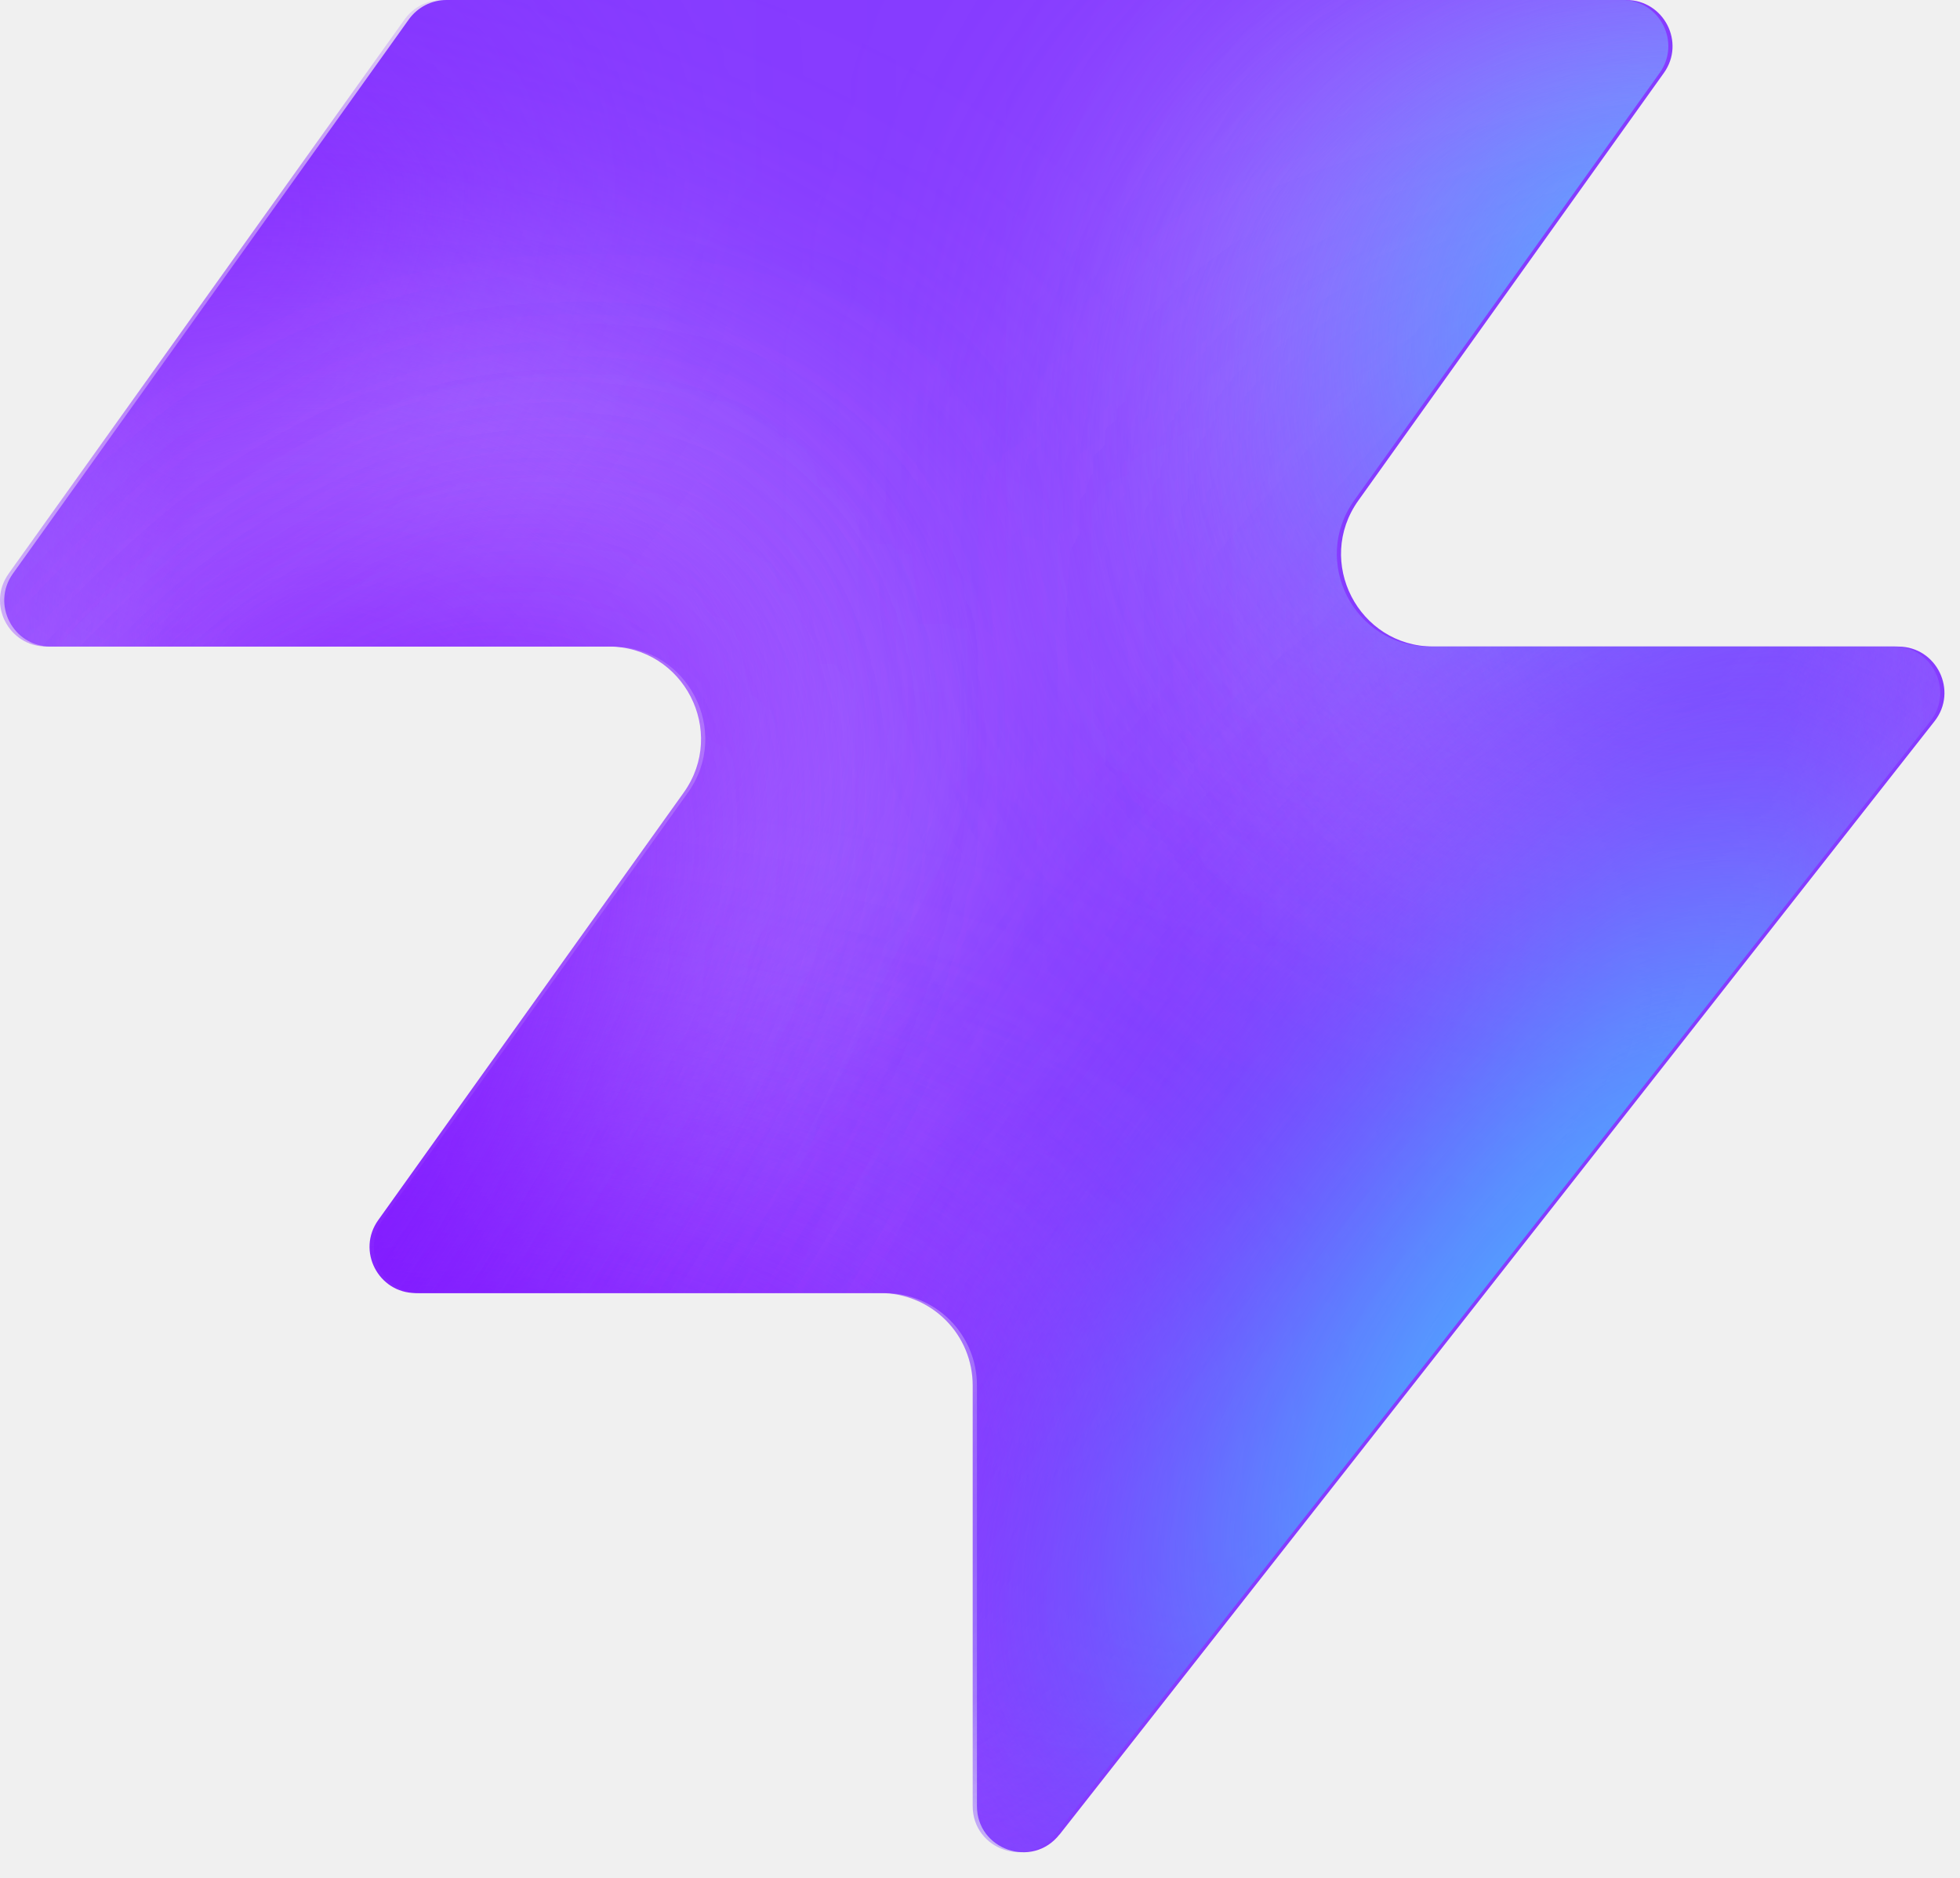
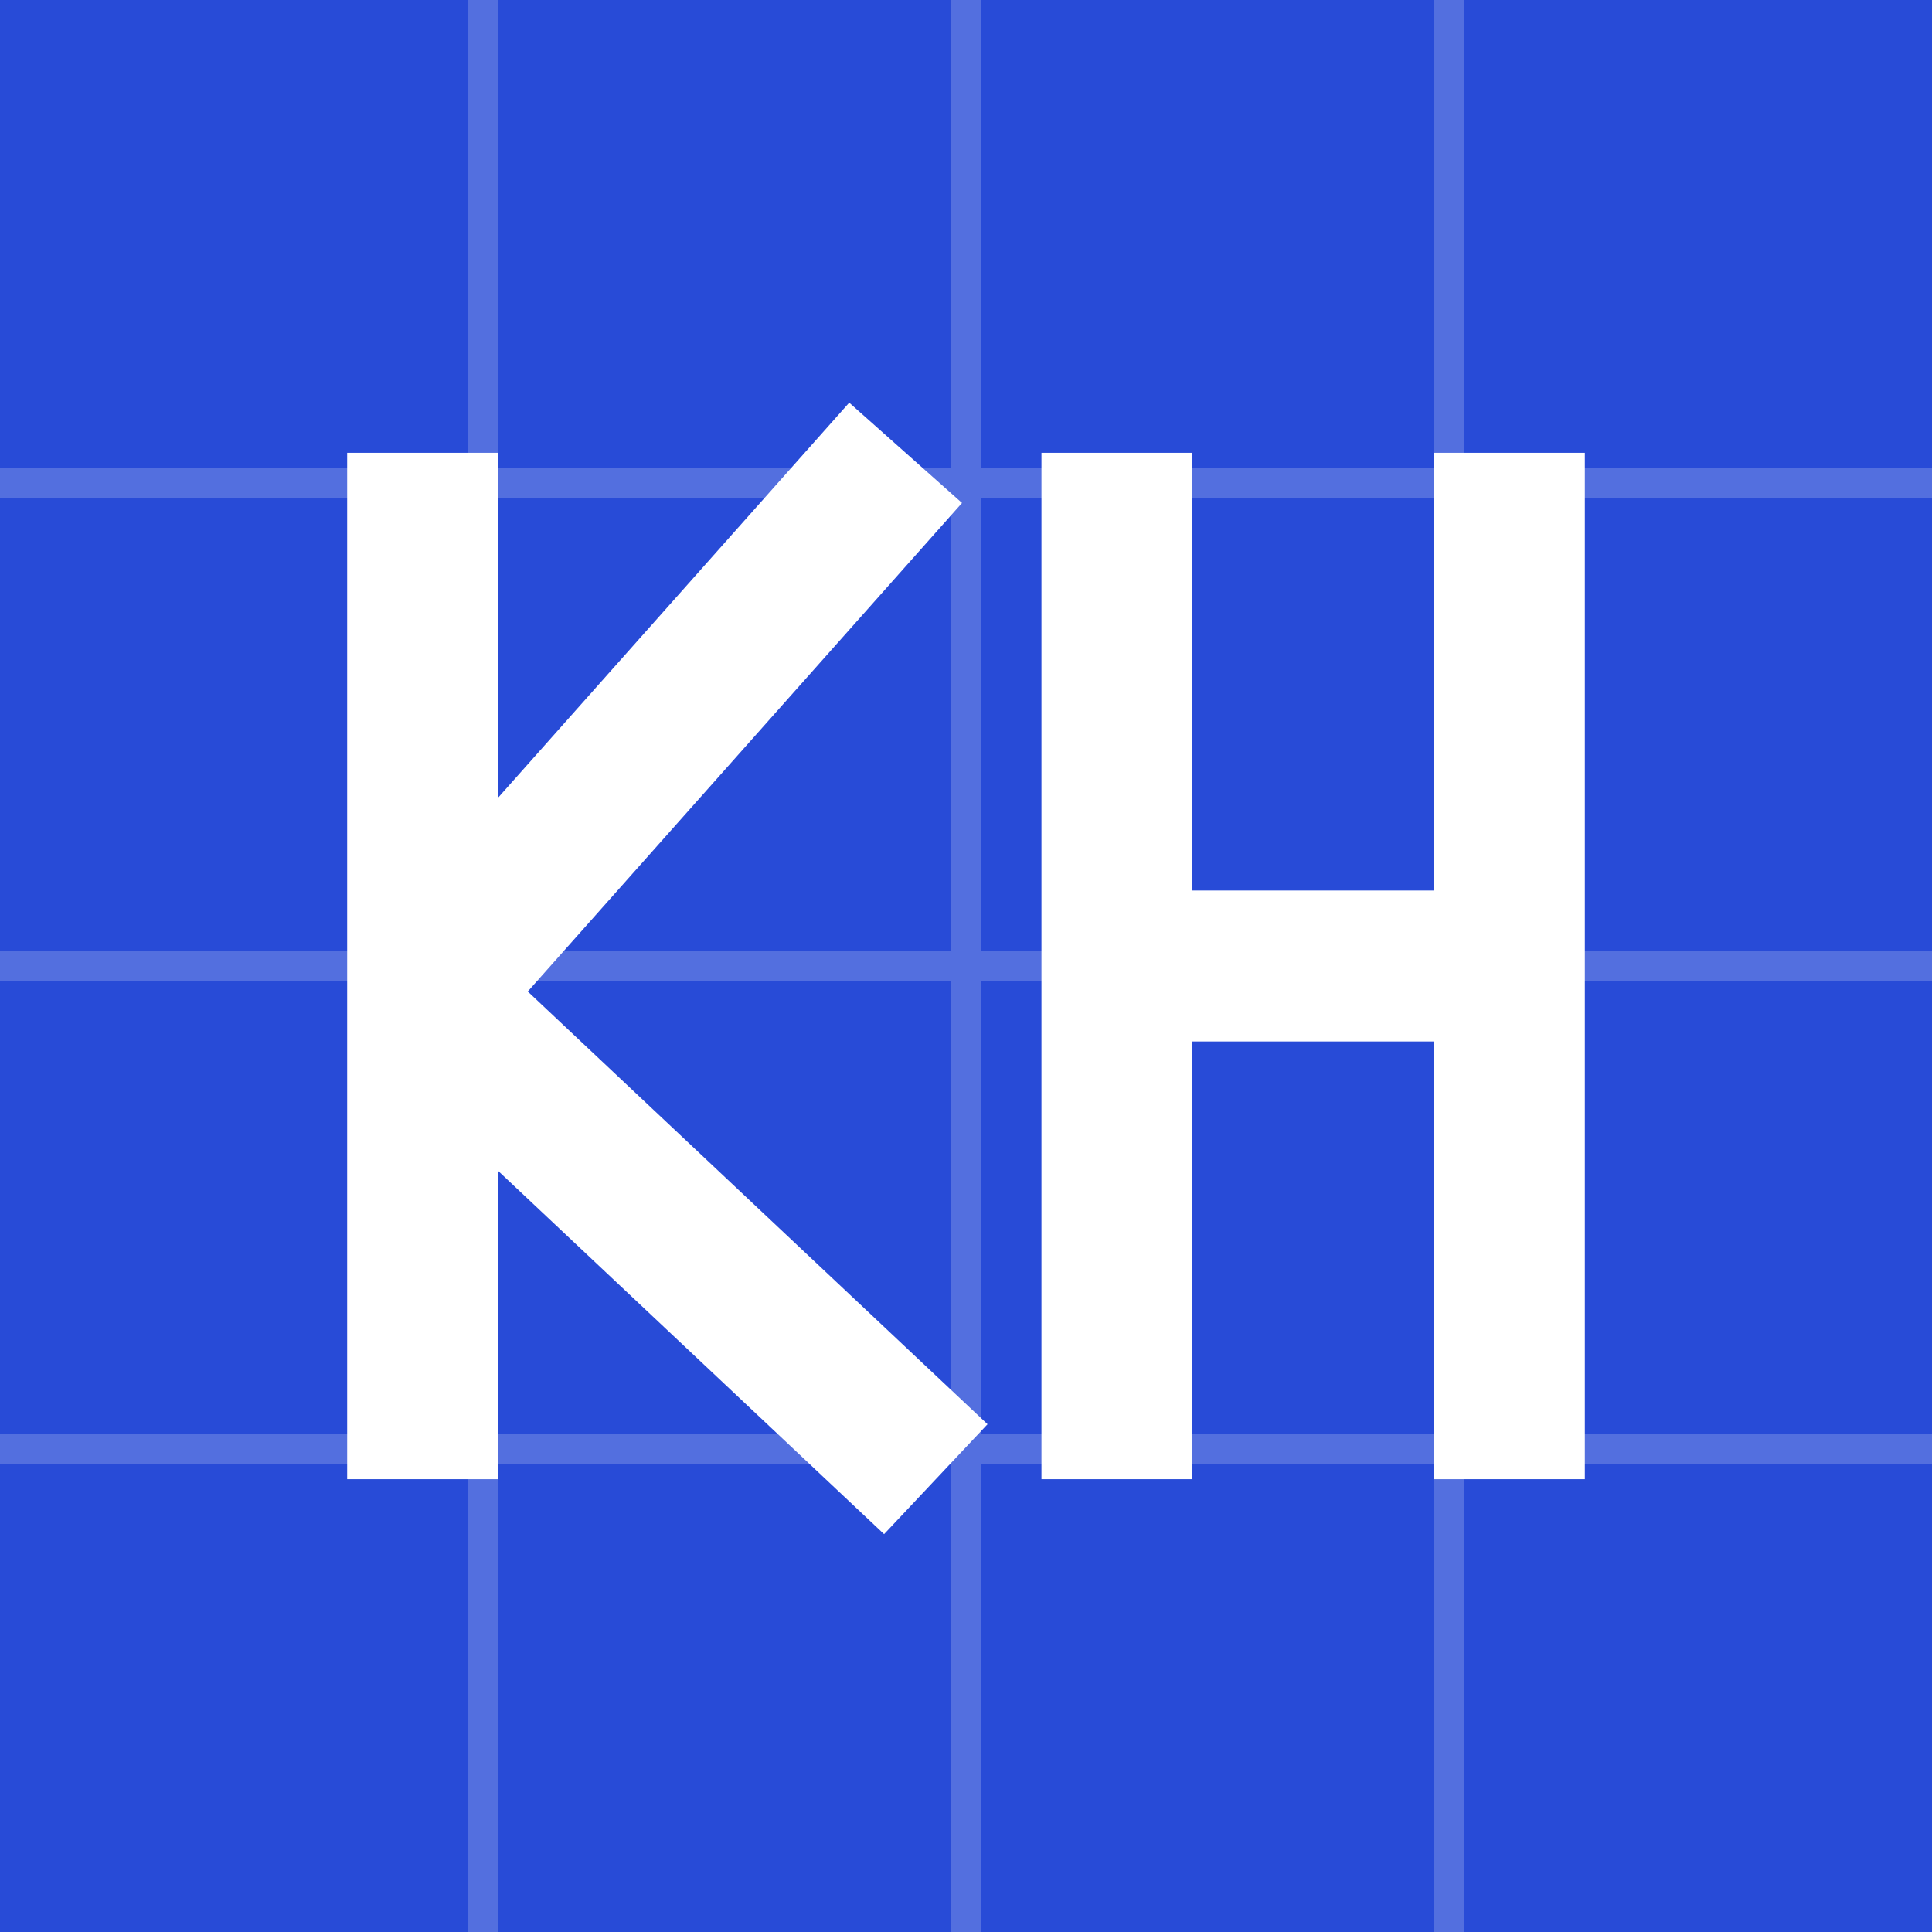
- <svg xmlns="http://www.w3.org/2000/svg" width="48" height="46" fill="none" viewBox="0 0 48 46">
-   <path fill="#863bff" d="M25.946 44.938c-.664.845-2.021.375-2.021-.698V33.937a2.26 2.26 0 0 0-2.262-2.262H10.287c-.92 0-1.456-1.04-.92-1.788l7.48-10.471c1.07-1.497 0-3.578-1.842-3.578H1.237c-.92 0-1.456-1.04-.92-1.788L10.013.474c.214-.297.556-.474.92-.474h28.894c.92 0 1.456 1.04.92 1.788l-7.48 10.471c-1.07 1.498 0 3.579 1.842 3.579h11.377c.943 0 1.473 1.088.89 1.83L25.947 44.94z" style="fill:#863bff;fill:color(display-p3 .525 .23 1);fill-opacity:1" />
-   <mask id="a" width="48" height="46" x="0" y="0" maskUnits="userSpaceOnUse" style="mask-type:alpha">
-     <path fill="#000" d="M25.842 44.938c-.664.844-2.021.375-2.021-.698V33.937a2.26 2.26 0 0 0-2.262-2.262H10.183c-.92 0-1.456-1.04-.92-1.788l7.48-10.471c1.07-1.498 0-3.579-1.842-3.579H1.133c-.92 0-1.456-1.04-.92-1.787L9.91.473c.214-.297.556-.474.92-.474h28.894c.92 0 1.456 1.04.92 1.788l-7.48 10.471c-1.07 1.498 0 3.578 1.842 3.578h11.377c.943 0 1.473 1.088.89 1.832L25.843 44.94z" style="fill:#000;fill-opacity:1" />
-   </mask>
-   <g mask="url(#a)">
-     <g filter="url(#b)">
-       <ellipse cx="5.508" cy="14.704" fill="#ede6ff" rx="5.508" ry="14.704" style="fill:#ede6ff;fill:color(display-p3 .927 .903 1);fill-opacity:1" transform="matrix(.00324 1 1 -.00324 -4.47 31.516)" />
-     </g>
-     <g filter="url(#c)">
-       <ellipse cx="10.399" cy="29.851" fill="#ede6ff" rx="10.399" ry="29.851" style="fill:#ede6ff;fill:color(display-p3 .927 .903 1);fill-opacity:1" transform="matrix(.00324 1 1 -.00324 -39.328 7.883)" />
-     </g>
-     <g filter="url(#d)">
-       <ellipse cx="5.508" cy="30.487" fill="#7e14ff" rx="5.508" ry="30.487" style="fill:#7e14ff;fill:color(display-p3 .492 .077 1);fill-opacity:1" transform="rotate(89.814 -25.913 -14.639)scale(1 -1)" />
-     </g>
-     <g filter="url(#e)">
-       <ellipse cx="5.508" cy="30.599" fill="#7e14ff" rx="5.508" ry="30.599" style="fill:#7e14ff;fill:color(display-p3 .492 .077 1);fill-opacity:1" transform="rotate(89.814 -32.644 -3.334)scale(1 -1)" />
-     </g>
-     <g filter="url(#f)">
-       <ellipse cx="5.508" cy="30.599" fill="#7e14ff" rx="5.508" ry="30.599" style="fill:#7e14ff;fill:color(display-p3 .492 .077 1);fill-opacity:1" transform="matrix(.00324 1 1 -.00324 -34.34 30.47)" />
-     </g>
-     <g filter="url(#g)">
-       <ellipse cx="14.072" cy="22.078" fill="#ede6ff" rx="14.072" ry="22.078" style="fill:#ede6ff;fill:color(display-p3 .927 .903 1);fill-opacity:1" transform="rotate(93.35 24.506 48.493)scale(-1 1)" />
-     </g>
-     <g filter="url(#h)">
-       <ellipse cx="3.47" cy="21.501" fill="#7e14ff" rx="3.47" ry="21.501" style="fill:#7e14ff;fill:color(display-p3 .492 .077 1);fill-opacity:1" transform="rotate(89.009 28.708 47.59)scale(-1 1)" />
-     </g>
-     <g filter="url(#i)">
-       <ellipse cx="3.47" cy="21.501" fill="#7e14ff" rx="3.47" ry="21.501" style="fill:#7e14ff;fill:color(display-p3 .492 .077 1);fill-opacity:1" transform="rotate(89.009 28.708 47.59)scale(-1 1)" />
-     </g>
-     <g filter="url(#j)">
-       <ellipse cx=".387" cy="8.972" fill="#7e14ff" rx="4.407" ry="29.108" style="fill:#7e14ff;fill:color(display-p3 .492 .077 1);fill-opacity:1" transform="rotate(39.51 .387 8.972)" />
-     </g>
-     <g filter="url(#k)">
-       <ellipse cx="47.523" cy="-6.092" fill="#7e14ff" rx="4.407" ry="29.108" style="fill:#7e14ff;fill:color(display-p3 .492 .077 1);fill-opacity:1" transform="rotate(37.892 47.523 -6.092)" />
-     </g>
-     <g filter="url(#l)">
-       <ellipse cx="41.412" cy="6.333" fill="#47bfff" rx="5.971" ry="9.665" style="fill:#47bfff;fill:color(display-p3 .28 .748 1);fill-opacity:1" transform="rotate(37.892 41.412 6.333)" />
-     </g>
-     <g filter="url(#m)">
-       <ellipse cx="-1.879" cy="38.332" fill="#7e14ff" rx="4.407" ry="29.108" style="fill:#7e14ff;fill:color(display-p3 .492 .077 1);fill-opacity:1" transform="rotate(37.892 -1.88 38.332)" />
-     </g>
-     <g filter="url(#n)">
-       <ellipse cx="-1.879" cy="38.332" fill="#7e14ff" rx="4.407" ry="29.108" style="fill:#7e14ff;fill:color(display-p3 .492 .077 1);fill-opacity:1" transform="rotate(37.892 -1.88 38.332)" />
-     </g>
-     <g filter="url(#o)">
-       <ellipse cx="35.651" cy="29.907" fill="#7e14ff" rx="4.407" ry="29.108" style="fill:#7e14ff;fill:color(display-p3 .492 .077 1);fill-opacity:1" transform="rotate(37.892 35.651 29.907)" />
-     </g>
-     <g filter="url(#p)">
-       <ellipse cx="38.418" cy="32.4" fill="#47bfff" rx="5.971" ry="15.297" style="fill:#47bfff;fill:color(display-p3 .28 .748 1);fill-opacity:1" transform="rotate(37.892 38.418 32.4)" />
-     </g>
-   </g>
-   <defs>
-     <filter id="b" width="60.045" height="41.654" x="-19.77" y="16.149" color-interpolation-filters="sRGB" filterUnits="userSpaceOnUse">
-       <feFlood flood-opacity="0" result="BackgroundImageFix" />
-       <feBlend in="SourceGraphic" in2="BackgroundImageFix" result="shape" />
-       <feGaussianBlur result="effect1_foregroundBlur_2002_17158" stdDeviation="7.659" />
-     </filter>
-     <filter id="c" width="90.34" height="51.437" x="-54.613" y="-7.533" color-interpolation-filters="sRGB" filterUnits="userSpaceOnUse">
-       <feFlood flood-opacity="0" result="BackgroundImageFix" />
-       <feBlend in="SourceGraphic" in2="BackgroundImageFix" result="shape" />
-       <feGaussianBlur result="effect1_foregroundBlur_2002_17158" stdDeviation="7.659" />
-     </filter>
-     <filter id="d" width="79.355" height="29.4" x="-49.64" y="2.03" color-interpolation-filters="sRGB" filterUnits="userSpaceOnUse">
-       <feFlood flood-opacity="0" result="BackgroundImageFix" />
-       <feBlend in="SourceGraphic" in2="BackgroundImageFix" result="shape" />
-       <feGaussianBlur result="effect1_foregroundBlur_2002_17158" stdDeviation="4.596" />
-     </filter>
-     <filter id="e" width="79.579" height="29.4" x="-45.045" y="20.029" color-interpolation-filters="sRGB" filterUnits="userSpaceOnUse">
-       <feFlood flood-opacity="0" result="BackgroundImageFix" />
-       <feBlend in="SourceGraphic" in2="BackgroundImageFix" result="shape" />
-       <feGaussianBlur result="effect1_foregroundBlur_2002_17158" stdDeviation="4.596" />
-     </filter>
-     <filter id="f" width="79.579" height="29.4" x="-43.513" y="21.178" color-interpolation-filters="sRGB" filterUnits="userSpaceOnUse">
-       <feFlood flood-opacity="0" result="BackgroundImageFix" />
-       <feBlend in="SourceGraphic" in2="BackgroundImageFix" result="shape" />
-       <feGaussianBlur result="effect1_foregroundBlur_2002_17158" stdDeviation="4.596" />
-     </filter>
-     <filter id="g" width="74.749" height="58.852" x="15.756" y="-17.901" color-interpolation-filters="sRGB" filterUnits="userSpaceOnUse">
-       <feFlood flood-opacity="0" result="BackgroundImageFix" />
-       <feBlend in="SourceGraphic" in2="BackgroundImageFix" result="shape" />
-       <feGaussianBlur result="effect1_foregroundBlur_2002_17158" stdDeviation="7.659" />
-     </filter>
-     <filter id="h" width="61.377" height="25.362" x="23.548" y="2.284" color-interpolation-filters="sRGB" filterUnits="userSpaceOnUse">
-       <feFlood flood-opacity="0" result="BackgroundImageFix" />
-       <feBlend in="SourceGraphic" in2="BackgroundImageFix" result="shape" />
-       <feGaussianBlur result="effect1_foregroundBlur_2002_17158" stdDeviation="4.596" />
-     </filter>
-     <filter id="i" width="61.377" height="25.362" x="23.548" y="2.284" color-interpolation-filters="sRGB" filterUnits="userSpaceOnUse">
-       <feFlood flood-opacity="0" result="BackgroundImageFix" />
-       <feBlend in="SourceGraphic" in2="BackgroundImageFix" result="shape" />
-       <feGaussianBlur result="effect1_foregroundBlur_2002_17158" stdDeviation="4.596" />
-     </filter>
-     <filter id="j" width="56.045" height="63.649" x="-27.636" y="-22.853" color-interpolation-filters="sRGB" filterUnits="userSpaceOnUse">
-       <feFlood flood-opacity="0" result="BackgroundImageFix" />
-       <feBlend in="SourceGraphic" in2="BackgroundImageFix" result="shape" />
-       <feGaussianBlur result="effect1_foregroundBlur_2002_17158" stdDeviation="4.596" />
-     </filter>
-     <filter id="k" width="54.814" height="64.646" x="20.116" y="-38.415" color-interpolation-filters="sRGB" filterUnits="userSpaceOnUse">
-       <feFlood flood-opacity="0" result="BackgroundImageFix" />
-       <feBlend in="SourceGraphic" in2="BackgroundImageFix" result="shape" />
-       <feGaussianBlur result="effect1_foregroundBlur_2002_17158" stdDeviation="4.596" />
-     </filter>
-     <filter id="l" width="33.541" height="35.313" x="24.641" y="-11.323" color-interpolation-filters="sRGB" filterUnits="userSpaceOnUse">
-       <feFlood flood-opacity="0" result="BackgroundImageFix" />
-       <feBlend in="SourceGraphic" in2="BackgroundImageFix" result="shape" />
-       <feGaussianBlur result="effect1_foregroundBlur_2002_17158" stdDeviation="4.596" />
-     </filter>
-     <filter id="m" width="54.814" height="64.646" x="-29.286" y="6.009" color-interpolation-filters="sRGB" filterUnits="userSpaceOnUse">
-       <feFlood flood-opacity="0" result="BackgroundImageFix" />
-       <feBlend in="SourceGraphic" in2="BackgroundImageFix" result="shape" />
-       <feGaussianBlur result="effect1_foregroundBlur_2002_17158" stdDeviation="4.596" />
-     </filter>
-     <filter id="n" width="54.814" height="64.646" x="-29.286" y="6.009" color-interpolation-filters="sRGB" filterUnits="userSpaceOnUse">
-       <feFlood flood-opacity="0" result="BackgroundImageFix" />
-       <feBlend in="SourceGraphic" in2="BackgroundImageFix" result="shape" />
-       <feGaussianBlur result="effect1_foregroundBlur_2002_17158" stdDeviation="4.596" />
-     </filter>
-     <filter id="o" width="54.814" height="64.646" x="8.244" y="-2.416" color-interpolation-filters="sRGB" filterUnits="userSpaceOnUse">
-       <feFlood flood-opacity="0" result="BackgroundImageFix" />
-       <feBlend in="SourceGraphic" in2="BackgroundImageFix" result="shape" />
-       <feGaussianBlur result="effect1_foregroundBlur_2002_17158" stdDeviation="4.596" />
-     </filter>
-     <filter id="p" width="39.409" height="43.623" x="18.713" y="10.588" color-interpolation-filters="sRGB" filterUnits="userSpaceOnUse">
-       <feFlood flood-opacity="0" result="BackgroundImageFix" />
-       <feBlend in="SourceGraphic" in2="BackgroundImageFix" result="shape" />
-       <feGaussianBlur result="effect1_foregroundBlur_2002_17158" stdDeviation="4.596" />
-     </filter>
-   </defs>
+ <svg xmlns="http://www.w3.org/2000/svg" viewBox="0 0 64 64">
+   <rect width="64" height="64" fill="#284bd7" />
+   <path d="M0 16h64M0 32h64M0 48h64M16 0v64M32 0v64M48 0v64" stroke="#fff" stroke-opacity=".2" />
+   <path d="M14 15v34M14 33l16-18M14 33l17 16M37 15v34M37 32h13M50 15v34" fill="none" stroke="#fff" stroke-width="5" stroke-linejoin="round" />
</svg>
